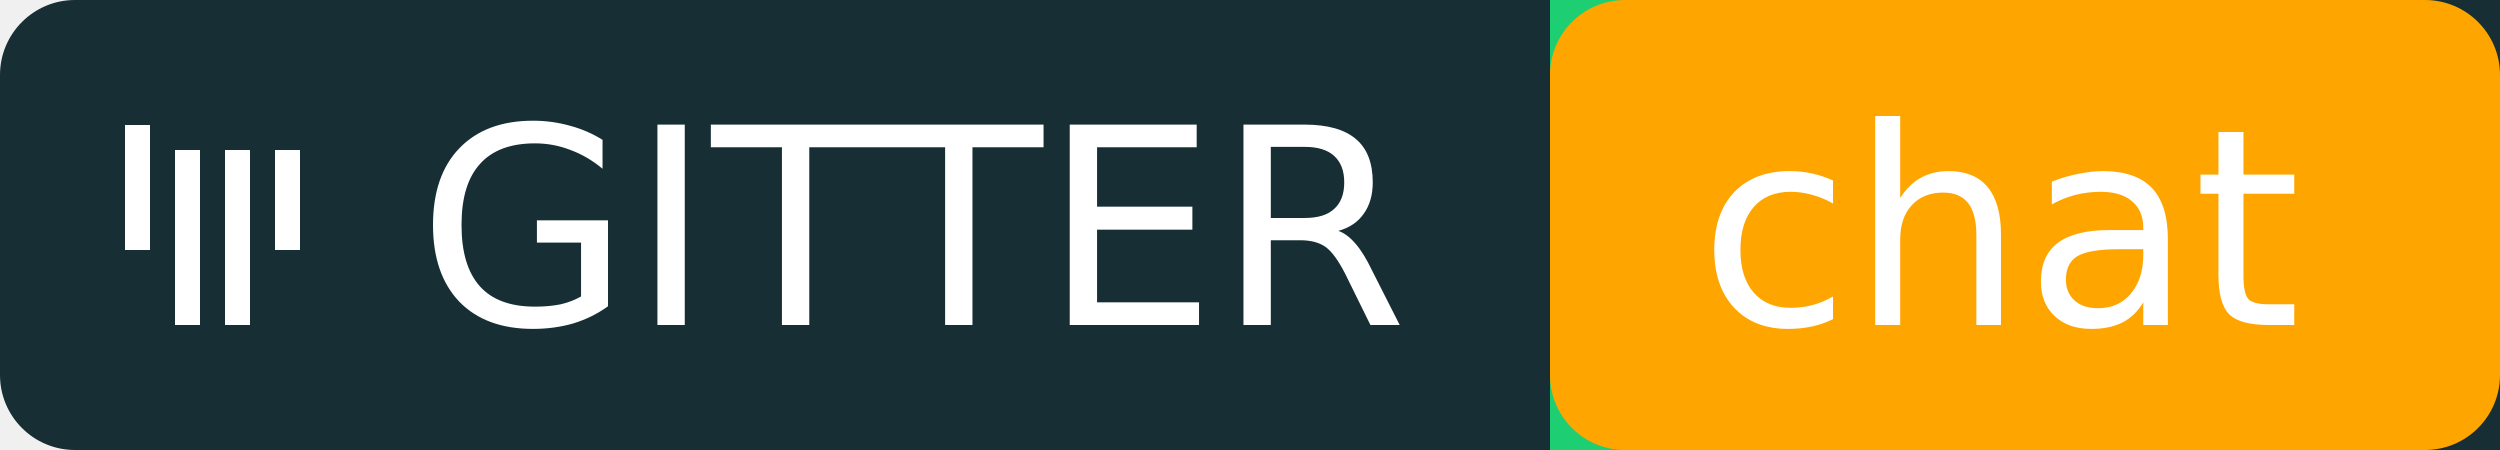
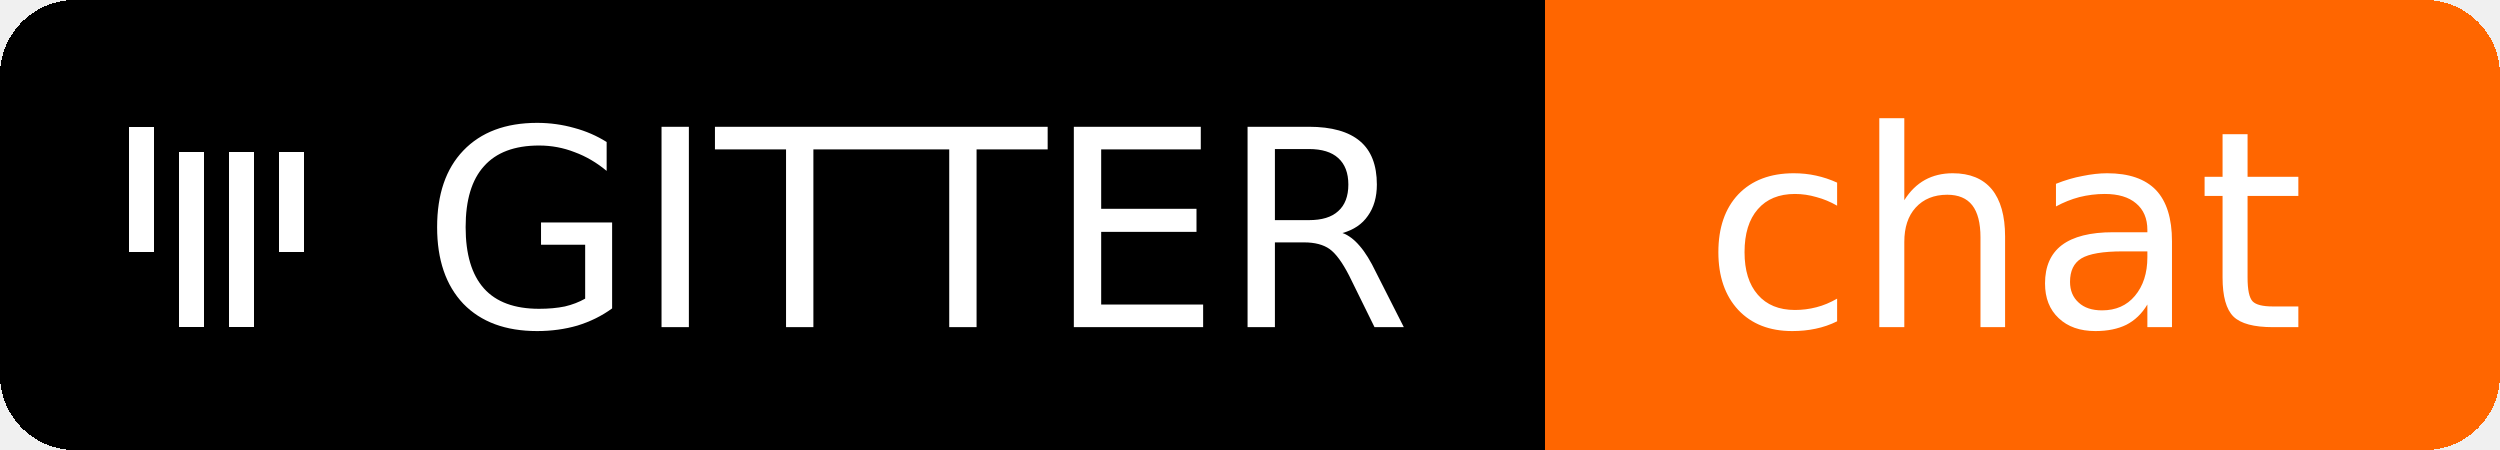
- <svg xmlns="http://www.w3.org/2000/svg" width="100" height="18">
-   <rect rx="3" width="117" height="18" fill="#162e34" />
-   <path fill="#1dce73" d="M62 0h4v18h-4z" />
-   <rect rx="3" width="38" height="18" x="62" fill="orange" />
-   <g fill="#fff" text-anchor="middle" font-family="DejaVu Sans,Verdana,Geneva,sans-serif" font-size="11">
-     <g>
-       <rect x="5" y="5" fill="#fff" width="1" height="5" />
-       <rect x="7" y="6" fill="#fff" width="1" height="7" />
-       <rect x="9" y="6" fill="#fff" width="1" height="7" />
-       <rect x="11" y="6" fill="#fff" width="1" height="4" />
+ <svg xmlns="http://www.w3.org/2000/svg" width="100" height="18" id="svg" shape-rendering="crispEdges">
+   <rect rx="3" width="63" height="18" id="rect4" x="0" y="0" style="fill:#000000;fill-opacity:1" />
+   <rect rx="3" width="41.5" height="18" x="58.5" id="rect8" style="fill:#ff6600" y="0" />
+   <rect style="fill:#000000;fill-opacity:1" id="rect4204" width="4" height="18" x="57.8" y="0" rx="0" />
+   <g style="font-size:11px;font-family:'DejaVu Sans', Verdana, Geneva, sans-serif;text-anchor:middle;fill:#ffffff" font-size="11" id="g10" transform="translate(0.1643455,0.08635065)">
+     <g id="g12">
+       <rect style="fill:#ffffff" x="5" y="5" width="1" height="5" id="rect14" />
+       <rect style="fill:#ffffff" x="7" y="6" width="1" height="7" id="rect16" />
+       <rect style="fill:#ffffff" x="9" y="6" width="1" height="7" id="rect18" />
+       <rect style="fill:#ffffff" x="11" y="6" width="1" height="4" id="rect20" />
    </g>
-     <text x="36.5" y="13">GITTER</text>
-     <text x="80" y="13">chat</text>
+     <text x="36.5" y="13" id="text22">GITTER</text>
+     <text x="80" y="13" id="text24">chat</text>
  </g>
-   <object id="79394909-59ab-a0b5-d9b8-faa92b8a8db2" width="0" height="0" type="application/gas-events-uni" />
</svg>
